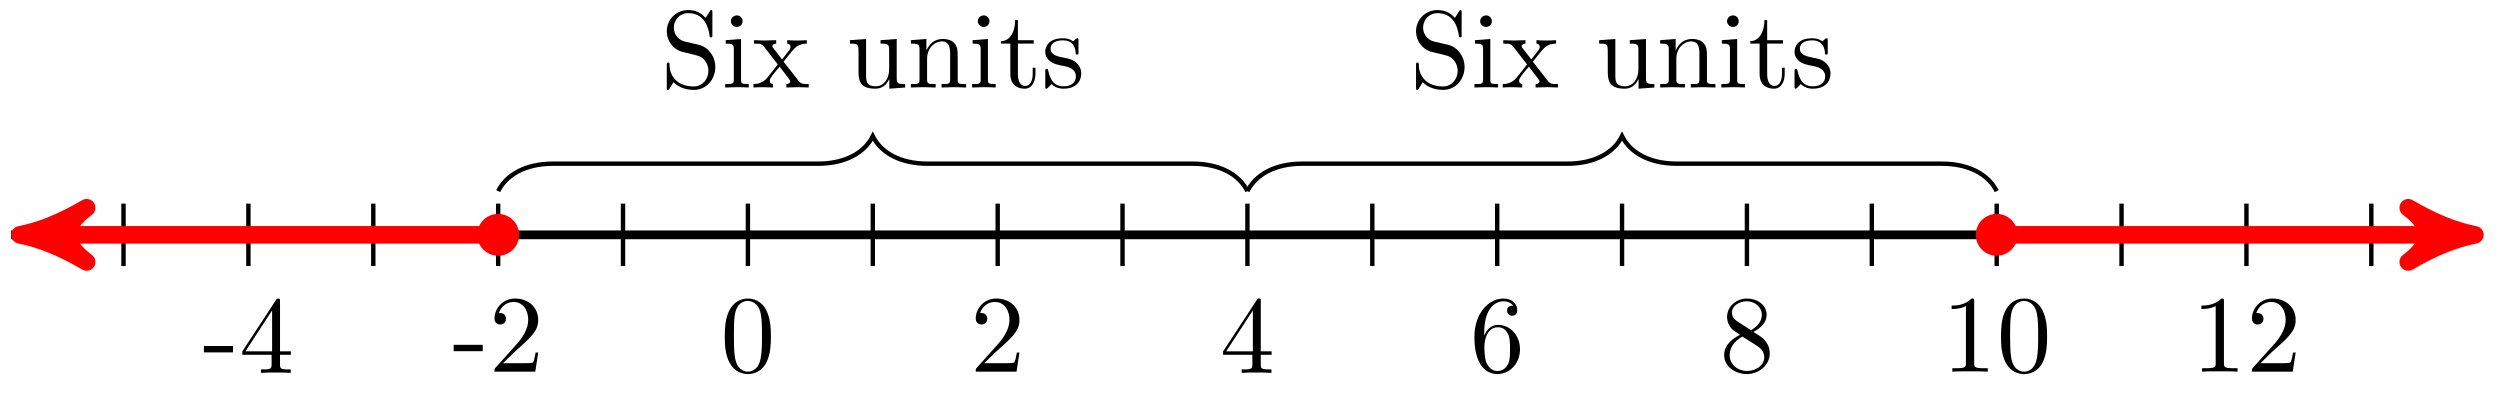
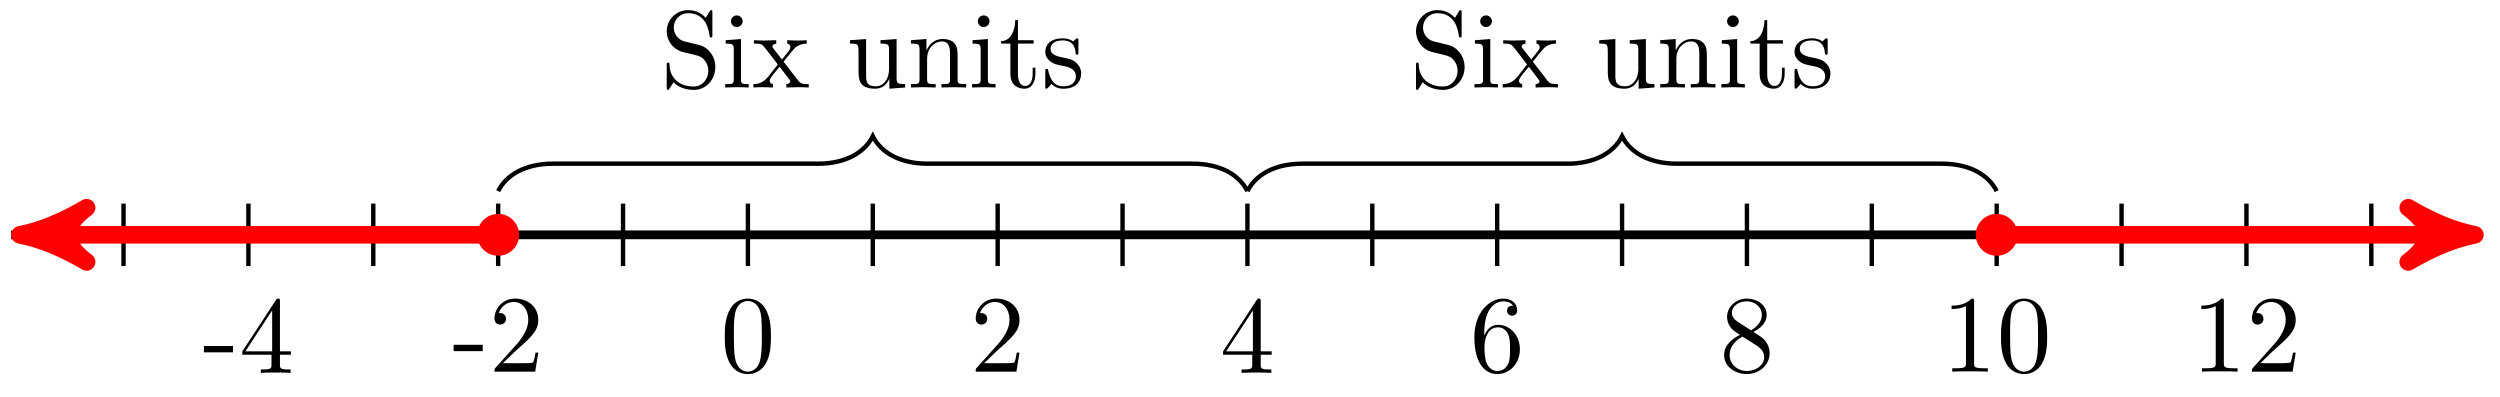
- <svg xmlns="http://www.w3.org/2000/svg" xmlns:xlink="http://www.w3.org/1999/xlink" width="227pt" height="36pt" viewBox="0 0 227 36" version="1.1">
+ <svg xmlns="http://www.w3.org/2000/svg" xmlns:xlink="http://www.w3.org/1999/xlink" version="1.1" width="227" height="36" viewBox="0 0 227 36">
  <defs>
-     <g>
-       <symbol overflow="visible" id="glyph0-0">
-         <path style="stroke:none;" d="" />
-       </symbol>
-       <symbol overflow="visible" id="glyph0-1">
-         <path style="stroke:none;" d="M 2.75 -1.859 L 2.75 -2.438 L 0.109 -2.438 L 0.109 -1.859 Z M 2.75 -1.859 " />
-       </symbol>
-       <symbol overflow="visible" id="glyph0-2">
-         <path style="stroke:none;" d="M 4.688 -1.641 L 4.688 -1.953 L 3.703 -1.953 L 3.703 -6.484 C 3.703 -6.688 3.703 -6.75 3.531 -6.75 C 3.453 -6.75 3.422 -6.75 3.344 -6.625 L 0.281 -1.953 L 0.281 -1.641 L 2.938 -1.641 L 2.938 -0.781 C 2.938 -0.422 2.906 -0.312 2.172 -0.312 L 1.969 -0.312 L 1.969 0 C 2.375 -0.031 2.891 -0.031 3.312 -0.031 C 3.734 -0.031 4.25 -0.031 4.672 0 L 4.672 -0.312 L 4.453 -0.312 C 3.719 -0.312 3.703 -0.422 3.703 -0.781 L 3.703 -1.641 Z M 2.984 -1.953 L 0.562 -1.953 L 2.984 -5.672 Z M 2.984 -1.953 " />
-       </symbol>
-       <symbol overflow="visible" id="glyph0-3">
-         <path style="stroke:none;" d="M 4.469 -1.734 L 4.234 -1.734 C 4.172 -1.438 4.109 -1 4 -0.844 C 3.938 -0.766 3.281 -0.766 3.062 -0.766 L 1.266 -0.766 L 2.328 -1.797 C 3.875 -3.172 4.469 -3.703 4.469 -4.703 C 4.469 -5.844 3.578 -6.641 2.359 -6.641 C 1.234 -6.641 0.5 -5.719 0.5 -4.828 C 0.5 -4.281 1 -4.281 1.031 -4.281 C 1.203 -4.281 1.547 -4.391 1.547 -4.812 C 1.547 -5.062 1.359 -5.328 1.016 -5.328 C 0.938 -5.328 0.922 -5.328 0.891 -5.312 C 1.109 -5.969 1.656 -6.328 2.234 -6.328 C 3.141 -6.328 3.562 -5.516 3.562 -4.703 C 3.562 -3.906 3.078 -3.125 2.516 -2.5 L 0.609 -0.375 C 0.5 -0.266 0.5 -0.234 0.5 0 L 4.203 0 Z M 4.469 -1.734 " />
-       </symbol>
-       <symbol overflow="visible" id="glyph0-4">
-         <path style="stroke:none;" d="M 4.578 -3.188 C 4.578 -3.984 4.531 -4.781 4.188 -5.516 C 3.734 -6.484 2.906 -6.641 2.5 -6.641 C 1.891 -6.641 1.172 -6.375 0.75 -5.453 C 0.438 -4.766 0.391 -3.984 0.391 -3.188 C 0.391 -2.438 0.422 -1.547 0.844 -0.781 C 1.266 0.016 2 0.219 2.484 0.219 C 3.016 0.219 3.781 0.016 4.219 -0.938 C 4.531 -1.625 4.578 -2.406 4.578 -3.188 Z M 3.766 -3.312 C 3.766 -2.562 3.766 -1.891 3.656 -1.25 C 3.5 -0.297 2.938 0 2.484 0 C 2.094 0 1.5 -0.25 1.328 -1.203 C 1.219 -1.797 1.219 -2.719 1.219 -3.312 C 1.219 -3.953 1.219 -4.609 1.297 -5.141 C 1.484 -6.328 2.234 -6.422 2.484 -6.422 C 2.812 -6.422 3.469 -6.234 3.656 -5.25 C 3.766 -4.688 3.766 -3.938 3.766 -3.312 Z M 3.766 -3.312 " />
-       </symbol>
-       <symbol overflow="visible" id="glyph0-5">
-         <path style="stroke:none;" d="M 4.562 -2.031 C 4.562 -3.297 3.672 -4.25 2.562 -4.25 C 1.891 -4.25 1.516 -3.75 1.312 -3.266 L 1.312 -3.516 C 1.312 -6.031 2.547 -6.391 3.062 -6.391 C 3.297 -6.391 3.719 -6.328 3.938 -5.984 C 3.781 -5.984 3.391 -5.984 3.391 -5.547 C 3.391 -5.234 3.625 -5.078 3.844 -5.078 C 4 -5.078 4.312 -5.172 4.312 -5.562 C 4.312 -6.156 3.875 -6.641 3.047 -6.641 C 1.766 -6.641 0.422 -5.359 0.422 -3.156 C 0.422 -0.484 1.578 0.219 2.5 0.219 C 3.609 0.219 4.562 -0.719 4.562 -2.031 Z M 3.656 -2.047 C 3.656 -1.562 3.656 -1.062 3.484 -0.703 C 3.188 -0.109 2.734 -0.062 2.5 -0.062 C 1.875 -0.062 1.578 -0.656 1.516 -0.812 C 1.328 -1.281 1.328 -2.078 1.328 -2.25 C 1.328 -3.031 1.656 -4.031 2.547 -4.031 C 2.719 -4.031 3.172 -4.031 3.484 -3.406 C 3.656 -3.047 3.656 -2.531 3.656 -2.047 Z M 3.656 -2.047 " />
-       </symbol>
-       <symbol overflow="visible" id="glyph0-6">
-         <path style="stroke:none;" d="M 4.562 -1.672 C 4.562 -2.031 4.453 -2.484 4.062 -2.906 C 3.875 -3.109 3.719 -3.203 3.078 -3.609 C 3.797 -3.984 4.281 -4.5 4.281 -5.156 C 4.281 -6.078 3.406 -6.641 2.5 -6.641 C 1.5 -6.641 0.688 -5.906 0.688 -4.969 C 0.688 -4.797 0.703 -4.344 1.125 -3.875 C 1.234 -3.766 1.609 -3.516 1.859 -3.344 C 1.281 -3.047 0.422 -2.5 0.422 -1.5 C 0.422 -0.453 1.438 0.219 2.484 0.219 C 3.609 0.219 4.562 -0.609 4.562 -1.672 Z M 3.844 -5.156 C 3.844 -4.578 3.453 -4.109 2.859 -3.766 L 1.625 -4.562 C 1.172 -4.859 1.125 -5.188 1.125 -5.359 C 1.125 -5.969 1.781 -6.391 2.484 -6.391 C 3.203 -6.391 3.844 -5.875 3.844 -5.156 Z M 4.062 -1.312 C 4.062 -0.578 3.312 -0.062 2.5 -0.062 C 1.641 -0.062 0.922 -0.672 0.922 -1.5 C 0.922 -2.078 1.234 -2.719 2.078 -3.188 L 3.312 -2.406 C 3.594 -2.219 4.062 -1.922 4.062 -1.312 Z M 4.062 -1.312 " />
-       </symbol>
-       <symbol overflow="visible" id="glyph0-7">
-         <path style="stroke:none;" d="M 4.172 0 L 4.172 -0.312 L 3.859 -0.312 C 2.953 -0.312 2.938 -0.422 2.938 -0.781 L 2.938 -6.375 C 2.938 -6.625 2.938 -6.641 2.703 -6.641 C 2.078 -6 1.203 -6 0.891 -6 L 0.891 -5.688 C 1.094 -5.688 1.672 -5.688 2.188 -5.953 L 2.188 -0.781 C 2.188 -0.422 2.156 -0.312 1.266 -0.312 L 0.953 -0.312 L 0.953 0 C 1.297 -0.031 2.156 -0.031 2.562 -0.031 C 2.953 -0.031 3.828 -0.031 4.172 0 Z M 4.172 0 " />
-       </symbol>
-       <symbol overflow="visible" id="glyph0-8">
-         <path style="stroke:none;" d="M 4.969 -1.859 C 4.969 -2.844 4.312 -3.672 3.484 -3.875 L 2.203 -4.172 C 1.578 -4.328 1.203 -4.859 1.203 -5.438 C 1.203 -6.141 1.734 -6.75 2.516 -6.75 C 4.172 -6.75 4.391 -5.109 4.453 -4.672 C 4.469 -4.609 4.469 -4.547 4.578 -4.547 C 4.703 -4.547 4.703 -4.594 4.703 -4.781 L 4.703 -6.781 C 4.703 -6.953 4.703 -7.031 4.594 -7.031 C 4.531 -7.031 4.516 -7.016 4.453 -6.891 L 4.094 -6.328 C 3.797 -6.625 3.391 -7.031 2.5 -7.031 C 1.391 -7.031 0.562 -6.156 0.562 -5.094 C 0.562 -4.266 1.094 -3.531 1.859 -3.266 C 1.969 -3.234 2.484 -3.109 3.188 -2.938 C 3.453 -2.875 3.75 -2.797 4.031 -2.438 C 4.234 -2.172 4.344 -1.844 4.344 -1.516 C 4.344 -0.812 3.844 -0.094 3 -0.094 C 2.719 -0.094 1.953 -0.141 1.422 -0.625 C 0.844 -1.172 0.812 -1.797 0.812 -2.156 C 0.797 -2.266 0.719 -2.266 0.688 -2.266 C 0.562 -2.266 0.562 -2.188 0.562 -2.016 L 0.562 -0.016 C 0.562 0.156 0.562 0.219 0.672 0.219 C 0.734 0.219 0.75 0.203 0.812 0.094 C 0.812 0.094 0.844 0.047 1.172 -0.484 C 1.484 -0.141 2.125 0.219 3.016 0.219 C 4.172 0.219 4.969 -0.75 4.969 -1.859 Z M 4.969 -1.859 " />
-       </symbol>
-       <symbol overflow="visible" id="glyph0-9">
-         <path style="stroke:none;" d="M 2.469 0 L 2.469 -0.312 C 1.797 -0.312 1.766 -0.359 1.766 -0.75 L 1.766 -4.406 L 0.375 -4.297 L 0.375 -3.984 C 1.016 -3.984 1.109 -3.922 1.109 -3.438 L 1.109 -0.75 C 1.109 -0.312 1 -0.312 0.328 -0.312 L 0.328 0 L 1.422 -0.031 C 1.781 -0.031 2.125 -0.016 2.469 0 Z M 1.906 -6.016 C 1.906 -6.297 1.688 -6.547 1.391 -6.547 C 1.047 -6.547 0.844 -6.266 0.844 -6.016 C 0.844 -5.75 1.078 -5.5 1.375 -5.5 C 1.719 -5.5 1.906 -5.766 1.906 -6.016 Z M 1.906 -6.016 " />
-       </symbol>
-       <symbol overflow="visible" id="glyph0-10">
-         <path style="stroke:none;" d="M 5.141 0 L 5.141 -0.312 C 4.609 -0.312 4.422 -0.328 4.203 -0.625 L 2.859 -2.344 C 3.156 -2.719 3.531 -3.203 3.781 -3.469 C 4.094 -3.828 4.5 -3.984 4.969 -3.984 L 4.969 -4.297 C 4.703 -4.281 4.406 -4.266 4.141 -4.266 C 3.844 -4.266 3.312 -4.281 3.188 -4.297 L 3.188 -3.984 C 3.406 -3.969 3.484 -3.844 3.484 -3.672 C 3.484 -3.516 3.375 -3.391 3.328 -3.328 L 2.719 -2.547 L 1.938 -3.562 C 1.844 -3.656 1.844 -3.672 1.844 -3.734 C 1.844 -3.891 2 -3.984 2.188 -3.984 L 2.188 -4.297 L 1.109 -4.266 C 0.906 -4.266 0.438 -4.281 0.172 -4.297 L 0.172 -3.984 C 0.875 -3.984 0.875 -3.984 1.344 -3.375 L 2.328 -2.094 C 1.859 -1.5 1.859 -1.469 1.391 -0.906 C 0.922 -0.328 0.328 -0.312 0.125 -0.312 L 0.125 0 C 0.375 -0.016 0.688 -0.031 0.953 -0.031 L 1.891 0 L 1.891 -0.312 C 1.672 -0.344 1.609 -0.469 1.609 -0.625 C 1.609 -0.844 1.891 -1.172 2.5 -1.891 L 3.266 -0.891 C 3.344 -0.781 3.469 -0.625 3.469 -0.562 C 3.469 -0.469 3.375 -0.312 3.109 -0.312 L 3.109 0 L 4.188 -0.031 C 4.453 -0.031 4.844 -0.016 5.141 0 Z M 5.141 0 " />
-       </symbol>
-       <symbol overflow="visible" id="glyph0-11">
-         <path style="stroke:none;" d="M 5.328 0 L 5.328 -0.312 C 4.641 -0.312 4.562 -0.375 4.562 -0.875 L 4.562 -4.406 L 3.094 -4.297 L 3.094 -3.984 C 3.781 -3.984 3.875 -3.922 3.875 -3.422 L 3.875 -1.656 C 3.875 -0.781 3.391 -0.109 2.656 -0.109 C 1.828 -0.109 1.781 -0.578 1.781 -1.094 L 1.781 -4.406 L 0.312 -4.297 L 0.312 -3.984 C 1.094 -3.984 1.094 -3.953 1.094 -3.078 L 1.094 -1.578 C 1.094 -0.797 1.094 0.109 2.609 0.109 C 3.172 0.109 3.609 -0.172 3.891 -0.781 L 3.891 0.109 Z M 5.328 0 " />
-       </symbol>
-       <symbol overflow="visible" id="glyph0-12">
-         <path style="stroke:none;" d="M 5.328 0 L 5.328 -0.312 C 4.812 -0.312 4.562 -0.312 4.562 -0.609 L 4.562 -2.516 C 4.562 -3.375 4.562 -3.672 4.25 -4.031 C 4.109 -4.203 3.781 -4.406 3.203 -4.406 C 2.469 -4.406 2 -3.984 1.719 -3.359 L 1.719 -4.406 L 0.312 -4.297 L 0.312 -3.984 C 1.016 -3.984 1.094 -3.922 1.094 -3.422 L 1.094 -0.75 C 1.094 -0.312 0.984 -0.312 0.312 -0.312 L 0.312 0 L 1.453 -0.031 L 2.562 0 L 2.562 -0.312 C 1.891 -0.312 1.781 -0.312 1.781 -0.75 L 1.781 -2.594 C 1.781 -3.625 2.5 -4.188 3.125 -4.188 C 3.766 -4.188 3.875 -3.656 3.875 -3.078 L 3.875 -0.75 C 3.875 -0.312 3.766 -0.312 3.094 -0.312 L 3.094 0 L 4.219 -0.031 Z M 5.328 0 " />
-       </symbol>
-       <symbol overflow="visible" id="glyph0-13">
-         <path style="stroke:none;" d="M 3.312 -1.234 L 3.312 -1.797 L 3.062 -1.797 L 3.062 -1.25 C 3.062 -0.516 2.766 -0.141 2.391 -0.141 C 1.719 -0.141 1.719 -1.047 1.719 -1.219 L 1.719 -3.984 L 3.156 -3.984 L 3.156 -4.297 L 1.719 -4.297 L 1.719 -6.125 L 1.469 -6.125 C 1.469 -5.312 1.172 -4.25 0.188 -4.203 L 0.188 -3.984 L 1.031 -3.984 L 1.031 -1.234 C 1.031 -0.016 1.969 0.109 2.328 0.109 C 3.031 0.109 3.312 -0.594 3.312 -1.234 Z M 3.312 -1.234 " />
-       </symbol>
-       <symbol overflow="visible" id="glyph0-14">
-         <path style="stroke:none;" d="M 3.594 -1.281 C 3.594 -1.797 3.297 -2.109 3.172 -2.219 C 2.844 -2.547 2.453 -2.625 2.031 -2.703 C 1.469 -2.812 0.812 -2.938 0.812 -3.516 C 0.812 -3.875 1.062 -4.281 1.922 -4.281 C 3.016 -4.281 3.078 -3.375 3.094 -3.078 C 3.094 -2.984 3.203 -2.984 3.203 -2.984 C 3.344 -2.984 3.344 -3.031 3.344 -3.219 L 3.344 -4.234 C 3.344 -4.391 3.344 -4.469 3.234 -4.469 C 3.188 -4.469 3.156 -4.469 3.031 -4.344 C 3 -4.312 2.906 -4.219 2.859 -4.188 C 2.484 -4.469 2.078 -4.469 1.922 -4.469 C 0.703 -4.469 0.328 -3.797 0.328 -3.234 C 0.328 -2.891 0.484 -2.609 0.75 -2.391 C 1.078 -2.141 1.359 -2.078 2.078 -1.938 C 2.297 -1.891 3.109 -1.734 3.109 -1.016 C 3.109 -0.516 2.766 -0.109 1.984 -0.109 C 1.141 -0.109 0.781 -0.672 0.594 -1.531 C 0.562 -1.656 0.562 -1.688 0.453 -1.688 C 0.328 -1.688 0.328 -1.625 0.328 -1.453 L 0.328 -0.125 C 0.328 0.047 0.328 0.109 0.438 0.109 C 0.484 0.109 0.5 0.094 0.688 -0.094 C 0.703 -0.109 0.703 -0.125 0.891 -0.312 C 1.328 0.094 1.781 0.109 1.984 0.109 C 3.125 0.109 3.594 -0.562 3.594 -1.281 Z M 3.594 -1.281 " />
-       </symbol>
-     </g>
+     <path id="font_1_64" d="M.276 .187V.245H.011V.187H.276Z" />
+     <path id="font_1_57" d="M.471 .165V.196H.371V.651C.371 .671 .371 .677 .355 .677 .346 .677 .343 .677 .335 .665L.028 .196V.165H.294V.078C.294 .042 .292 .031 .218 .031H.197V0C.238 .003 .29 .003 .332 .003 .374 .003 .427 .003 .468 0V.031H.447C.373 .031 .371 .042 .371 .078V.165H.471M.3 .196H.056L.3 .569V.196Z" />
+     <path id="font_1_107" d="M.449 .174H.424C.419 .144 .412 .1 .402 .085 .395 .077 .329 .077 .307 .077H.127L.233 .18C.389 .318 .449 .372 .449 .472 .449 .586 .359 .666 .237 .666 .124 .666 .05 .574 .05 .485 .05 .429 .1 .429 .103 .429 .12 .429 .155 .441 .155 .482 .155 .508 .137 .534 .102 .534 .094 .534 .092 .534 .089 .533 .112 .598 .166 .635 .224 .635 .315 .635 .358 .554 .358 .472 .358 .392 .308 .313 .253 .251L.061 .037C.05 .026 .05 .024 .05 0H.421L.449 .174Z" />
+     <path id="font_1_121" d="M.46 .32C.46 .4 .455 .48 .42 .554 .374 .65 .292 .666 .25 .666 .19 .666 .117 .64 .076 .547 .044 .478 .039 .4 .039 .32 .039 .245 .043 .155 .084 .079 .127-.002 .2-.022 .249-.022 .303-.022 .379-.001 .423 .094 .455 .163 .46 .241 .46 .32M.377 .332C.377 .257 .377 .189 .366 .125 .351 .03 .294-0 .249-0 .21-0 .151 .025 .133 .121 .122 .181 .122 .273 .122 .332 .122 .396 .122 .462 .13 .516 .149 .635 .224 .644 .249 .644 .282 .644 .348 .626 .367 .527 .377 .471 .377 .395 .377 .332Z" />
+     <path id="font_1_101" d="M.457 .204C.457 .331 .368 .427 .257 .427 .189 .427 .152 .376 .132 .328V.352C.132 .605 .256 .641 .307 .641 .331 .641 .373 .635 .395 .601 .38 .601 .34 .601 .34 .556 .34 .525 .364 .51 .386 .51 .402 .51 .432 .519 .432 .558 .432 .618 .388 .666 .305 .666 .177 .666 .042 .537 .042 .316 .042 .049 .158-.022 .251-.022 .362-.022 .457 .072 .457 .204M.367 .205C.367 .157 .367 .107 .35 .071 .32 .011 .274 .006 .251 .006 .188 .006 .158 .066 .152 .081 .134 .128 .134 .208 .134 .226 .134 .304 .166 .404 .256 .404 .272 .404 .318 .404 .349 .342 .367 .305 .367 .254 .367 .205Z" />
+     <path id="font_1_51" d="M.457 .168C.457 .204 .446 .249 .408 .291 .389 .312 .373 .322 .309 .362 .381 .399 .43 .451 .43 .517 .43 .609 .341 .666 .25 .666 .15 .666 .069 .592 .069 .499 .069 .481 .071 .436 .113 .389 .124 .377 .161 .352 .186 .335 .128 .306 .042 .25 .042 .151 .042 .045 .144-.022 .249-.022 .362-.022 .457 .061 .457 .168M.386 .517C.386 .46 .347 .412 .287 .377L.163 .457C.117 .487 .113 .521 .113 .538 .113 .599 .178 .641 .249 .641 .322 .641 .386 .589 .386 .517M.407 .132C.407 .058 .332 .006 .25 .006 .164 .006 .092 .068 .092 .151 .092 .209 .124 .273 .209 .32L.332 .242C.36 .223 .407 .193 .407 .132Z" />
+     <path id="font_1_82" d="M.419 0V.031H.387C.297 .031 .294 .042 .294 .079V.64C.294 .664 .294 .666 .271 .666 .209 .602 .121 .602 .089 .602V.571C.109 .571 .168 .571 .22 .597V.079C.22 .043 .217 .031 .127 .031H.095V0C.13 .003 .217 .003 .257 .003 .297 .003 .384 .003 .419 0Z" />
+     <path id="font_1_97" d="M.499 .186C.499 .286 .433 .368 .349 .388L.221 .419C.159 .434 .12 .488 .12 .546 .12 .616 .174 .677 .252 .677 .419 .677 .441 .513 .447 .468 .448 .462 .448 .456 .459 .456 .472 .456 .472 .461 .472 .48V.681C.472 .698 .472 .705 .461 .705 .454 .705 .453 .704 .446 .692L.411 .635C.381 .664 .34 .705 .251 .705 .14 .705 .056 .617 .056 .511 .056 .428 .109 .355 .187 .328 .198 .324 .249 .312 .319 .295 .346 .288 .376 .281 .404 .244 .425 .218 .435 .185 .435 .152 .435 .081 .385 .009 .301 .009 .272 .009 .196 .014 .143 .063 .085 .117 .082 .181 .081 .217 .08 .227 .072 .227 .069 .227 .056 .227 .056 .22 .056 .202V.002C.056-.015 .056-.022 .067-.022 .074-.022 .075-.02 .082-.009 .082-.009 .085-.005 .118 .048 .149 .014 .213-.022 .302-.022 .419-.022 .499 .076 .499 .186Z" />
+     <path id="font_1_66" d="M.247 0V.031C.181 .031 .177 .036 .177 .075V.442L.037 .431V.4C.102 .4 .111 .394 .111 .345V.076C.111 .031 .1 .031 .033 .031V0L.143 .003C.178 .003 .213 .001 .247 0M.192 .604C.192 .631 .169 .657 .139 .657 .105 .657 .085 .629 .085 .604 .085 .577 .108 .551 .138 .551 .172 .551 .192 .579 .192 .604Z" />
+     <path id="font_1_116" d="M.516 0V.031C.462 .031 .444 .033 .421 .062L.287 .235C.317 .273 .355 .322 .379 .348 .41 .384 .451 .399 .498 .4V.431C.472 .429 .442 .428 .416 .428 .386 .428 .333 .43 .32 .431V.4C.341 .397 .349 .384 .349 .368 .349 .352 .339 .339 .334 .333L.272 .255 .194 .356C.185 .366 .185 .368 .185 .374 .185 .389 .2 .398 .22 .399V.431L.112 .428C.091 .428 .044 .429 .017 .431V.4C.087 .4 .088 .399 .135 .339L.234 .21C.187 .15 .187 .148 .14 .091 .092 .033 .033 .031 .012 .031V0C.038 .002 .069 .003 .095 .003L.19 0V.031C.168 .034 .161 .047 .161 .062 .161 .084 .19 .117 .251 .189L.327 .089C.335 .078 .348 .062 .348 .056 .348 .047 .339 .032 .312 .031V0L.42 .003C.447 .003 .486 .002 .516 0Z" />
+     <path id="font_1_109" d="M.535 0V.031C.465 .031 .457 .038 .457 .087V.442L.31 .431V.4C.38 .4 .388 .393 .388 .344V.166C.388 .079 .34 .011 .267 .011 .183 .011 .179 .058 .179 .11V.442L.032 .431V.4C.11 .4 .11 .397 .11 .308V.158C.11 .08 .11-.011 .262-.011 .318-.011 .362 .017 .391 .079V-.011L.535 0Z" />
+     <path id="font_1_77" d="M.535 0V.031C.483 .031 .458 .031 .457 .061V.252C.457 .338 .457 .369 .426 .405 .412 .422 .379 .442 .321 .442 .248 .442 .201 .399 .173 .337V.442L.032 .431V.4C.102 .4 .11 .393 .11 .344V.076C.11 .031 .099 .031 .032 .031V0L.145 .003 .257 0V.031C.19 .031 .179 .031 .179 .076V.26C.179 .364 .25 .42 .314 .42 .377 .42 .388 .366 .388 .309V.076C.388 .031 .377 .031 .31 .031V0L.423 .003 .535 0Z" />
+     <path id="font_1_105" d="M.332 .124V.181H.307V.126C.307 .052 .277 .014 .24 .014 .173 .014 .173 .105 .173 .122V.4H.316V.431H.173V.614H.148C.147 .532 .117 .426 .019 .422V.4H.104V.124C.104 .001 .197-.011 .233-.011 .304-.011 .332 .06 .332 .124V.124Z" />
+     <path id="font_1_98" d="M.36 .128C.36 .181 .33 .211 .318 .223 .285 .255 .246 .263 .204 .271 .148 .282 .081 .295 .081 .353 .081 .388 .107 .429 .193 .429 .303 .429 .308 .339 .31 .308 .311 .299 .322 .299 .322 .299 .335 .299 .335 .304 .335 .323V.424C.335 .441 .335 .448 .324 .448 .319 .448 .317 .448 .304 .436 .301 .432 .291 .423 .287 .42 .249 .448 .208 .448 .193 .448 .071 .448 .033 .381 .033 .325 .033 .29 .049 .262 .076 .24 .108 .214 .136 .208 .208 .194 .23 .19 .312 .174 .312 .102 .312 .051 .277 .011 .199 .011 .115 .011 .079 .068 .06 .153 .057 .166 .056 .17 .046 .17 .033 .17 .033 .163 .033 .145V.013C.033-.004 .033-.011 .044-.011 .049-.011 .05-.01 .069 .009 .071 .011 .071 .013 .089 .032 .133-.01 .178-.011 .199-.011 .314-.011 .36 .056 .36 .128V.128Z" />
  </defs>
-   <g id="surface1">
-     <path style="fill:none;stroke-width:0.797;stroke-linecap:butt;stroke-linejoin:miter;stroke:rgb(0%,0%,0%);stroke-opacity:1;stroke-miterlimit:10;" d="M -66.897 -0.001 L 147.401 -0.001 " transform="matrix(1.00003,0,0,-1.00009,67.91062,21.32284)" />
-     <path style="fill:none;stroke-width:0.399;stroke-linecap:butt;stroke-linejoin:miter;stroke:rgb(0%,0%,0%);stroke-opacity:1;stroke-miterlimit:10;" d="M -56.694 2.834 L -56.694 -2.833 " transform="matrix(1.00003,0,0,-1.00009,67.91062,21.32284)" />
-     <path style="fill:none;stroke-width:0.399;stroke-linecap:butt;stroke-linejoin:miter;stroke:rgb(0%,0%,0%);stroke-opacity:1;stroke-miterlimit:10;" d="M -45.355 2.834 L -45.355 -2.833 " transform="matrix(1.00003,0,0,-1.00009,67.91062,21.32284)" />
-     <path style="fill:none;stroke-width:0.399;stroke-linecap:butt;stroke-linejoin:miter;stroke:rgb(0%,0%,0%);stroke-opacity:1;stroke-miterlimit:10;" d="M -34.015 2.834 L -34.015 -2.833 " transform="matrix(1.00003,0,0,-1.00009,67.91062,21.32284)" />
-     <path style="fill:none;stroke-width:0.399;stroke-linecap:butt;stroke-linejoin:miter;stroke:rgb(0%,0%,0%);stroke-opacity:1;stroke-miterlimit:10;" d="M -22.676 2.834 L -22.676 -2.833 " transform="matrix(1.00003,0,0,-1.00009,67.91062,21.32284)" />
-     <path style="fill:none;stroke-width:0.399;stroke-linecap:butt;stroke-linejoin:miter;stroke:rgb(0%,0%,0%);stroke-opacity:1;stroke-miterlimit:10;" d="M -11.34 2.834 L -11.34 -2.833 " transform="matrix(1.00003,0,0,-1.00009,67.91062,21.32284)" />
-     <path style="fill:none;stroke-width:0.399;stroke-linecap:butt;stroke-linejoin:miter;stroke:rgb(0%,0%,0%);stroke-opacity:1;stroke-miterlimit:10;" d="M -0 2.834 L -0 -2.833 " transform="matrix(1.00003,0,0,-1.00009,67.91062,21.32284)" />
-     <path style="fill:none;stroke-width:0.399;stroke-linecap:butt;stroke-linejoin:miter;stroke:rgb(0%,0%,0%);stroke-opacity:1;stroke-miterlimit:10;" d="M 11.339 2.834 L 11.339 -2.833 " transform="matrix(1.00003,0,0,-1.00009,67.91062,21.32284)" />
-     <path style="fill:none;stroke-width:0.399;stroke-linecap:butt;stroke-linejoin:miter;stroke:rgb(0%,0%,0%);stroke-opacity:1;stroke-miterlimit:10;" d="M 22.679 2.834 L 22.679 -2.833 " transform="matrix(1.00003,0,0,-1.00009,67.91062,21.32284)" />
-     <path style="fill:none;stroke-width:0.399;stroke-linecap:butt;stroke-linejoin:miter;stroke:rgb(0%,0%,0%);stroke-opacity:1;stroke-miterlimit:10;" d="M 34.014 2.834 L 34.014 -2.833 " transform="matrix(1.00003,0,0,-1.00009,67.91062,21.32284)" />
-     <path style="fill:none;stroke-width:0.399;stroke-linecap:butt;stroke-linejoin:miter;stroke:rgb(0%,0%,0%);stroke-opacity:1;stroke-miterlimit:10;" d="M 45.354 2.834 L 45.354 -2.833 " transform="matrix(1.00003,0,0,-1.00009,67.91062,21.32284)" />
-     <path style="fill:none;stroke-width:0.399;stroke-linecap:butt;stroke-linejoin:miter;stroke:rgb(0%,0%,0%);stroke-opacity:1;stroke-miterlimit:10;" d="M 56.693 2.834 L 56.693 -2.833 " transform="matrix(1.00003,0,0,-1.00009,67.91062,21.32284)" />
-     <path style="fill:none;stroke-width:0.399;stroke-linecap:butt;stroke-linejoin:miter;stroke:rgb(0%,0%,0%);stroke-opacity:1;stroke-miterlimit:10;" d="M 68.033 2.834 L 68.033 -2.833 " transform="matrix(1.00003,0,0,-1.00009,67.91062,21.32284)" />
-     <path style="fill:none;stroke-width:0.399;stroke-linecap:butt;stroke-linejoin:miter;stroke:rgb(0%,0%,0%);stroke-opacity:1;stroke-miterlimit:10;" d="M 79.368 2.834 L 79.368 -2.833 " transform="matrix(1.00003,0,0,-1.00009,67.91062,21.32284)" />
-     <path style="fill:none;stroke-width:0.399;stroke-linecap:butt;stroke-linejoin:miter;stroke:rgb(0%,0%,0%);stroke-opacity:1;stroke-miterlimit:10;" d="M 90.708 2.834 L 90.708 -2.833 " transform="matrix(1.00003,0,0,-1.00009,67.91062,21.32284)" />
-     <path style="fill:none;stroke-width:0.399;stroke-linecap:butt;stroke-linejoin:miter;stroke:rgb(0%,0%,0%);stroke-opacity:1;stroke-miterlimit:10;" d="M 102.047 2.834 L 102.047 -2.833 " transform="matrix(1.00003,0,0,-1.00009,67.91062,21.32284)" />
-     <path style="fill:none;stroke-width:0.399;stroke-linecap:butt;stroke-linejoin:miter;stroke:rgb(0%,0%,0%);stroke-opacity:1;stroke-miterlimit:10;" d="M 113.387 2.834 L 113.387 -2.833 " transform="matrix(1.00003,0,0,-1.00009,67.91062,21.32284)" />
-     <path style="fill:none;stroke-width:0.399;stroke-linecap:butt;stroke-linejoin:miter;stroke:rgb(0%,0%,0%);stroke-opacity:1;stroke-miterlimit:10;" d="M 124.722 2.834 L 124.722 -2.833 " transform="matrix(1.00003,0,0,-1.00009,67.91062,21.32284)" />
-     <path style="fill:none;stroke-width:0.399;stroke-linecap:butt;stroke-linejoin:miter;stroke:rgb(0%,0%,0%);stroke-opacity:1;stroke-miterlimit:10;" d="M 136.062 2.834 L 136.062 -2.833 " transform="matrix(1.00003,0,0,-1.00009,67.91062,21.32284)" />
-     <path style="fill:none;stroke-width:0.399;stroke-linecap:butt;stroke-linejoin:miter;stroke:rgb(0%,0%,0%);stroke-opacity:1;stroke-miterlimit:10;" d="M 147.401 2.834 L 147.401 -2.833 " transform="matrix(1.00003,0,0,-1.00009,67.91062,21.32284)" />
-     <g style="fill:rgb(0%,0%,0%);fill-opacity:1;">
-       <use xlink:href="#glyph0-1" x="18.405" y="33.856" />
-       <use xlink:href="#glyph0-2" x="21.723" y="33.856" />
-     </g>
-     <g style="fill:rgb(0%,0%,0%);fill-opacity:1;">
-       <use xlink:href="#glyph0-1" x="41.083" y="33.747" />
-       <use xlink:href="#glyph0-3" x="44.4" y="33.747" />
-     </g>
-     <g style="fill:rgb(0%,0%,0%);fill-opacity:1;">
-       <use xlink:href="#glyph0-4" x="65.42" y="33.747" />
-     </g>
-     <g style="fill:rgb(0%,0%,0%);fill-opacity:1;">
-       <use xlink:href="#glyph0-3" x="88.097" y="33.747" />
-     </g>
-     <g style="fill:rgb(0%,0%,0%);fill-opacity:1;">
-       <use xlink:href="#glyph0-2" x="110.776" y="33.856" />
-     </g>
-     <g style="fill:rgb(0%,0%,0%);fill-opacity:1;">
-       <use xlink:href="#glyph0-5" x="133.454" y="33.747" />
-     </g>
-     <g style="fill:rgb(0%,0%,0%);fill-opacity:1;">
-       <use xlink:href="#glyph0-6" x="156.131" y="33.747" />
-     </g>
-     <g style="fill:rgb(0%,0%,0%);fill-opacity:1;">
-       <use xlink:href="#glyph0-7" x="176.318" y="33.747" />
-       <use xlink:href="#glyph0-4" x="181.299" y="33.747" />
-     </g>
-     <g style="fill:rgb(0%,0%,0%);fill-opacity:1;">
-       <use xlink:href="#glyph0-7" x="198.996" y="33.747" />
-       <use xlink:href="#glyph0-3" x="203.977" y="33.747" />
-     </g>
-     <path style="fill:none;stroke-width:0.399;stroke-linecap:butt;stroke-linejoin:miter;stroke:rgb(0%,0%,0%);stroke-opacity:1;stroke-miterlimit:10;" d="M -22.676 3.967 C -21.929 5.463 -20.187 6.459 -17.695 6.459 L 6.359 6.459 C 8.847 6.459 10.593 7.455 11.339 8.951 C 12.085 7.455 13.831 6.459 16.319 6.459 L 40.373 6.459 C 42.865 6.459 44.608 5.463 45.354 3.967 " transform="matrix(1.00003,0,0,-1.00009,67.91062,21.32284)" />
-     <g style="fill:rgb(0%,0%,0%);fill-opacity:1;">
-       <use xlink:href="#glyph0-8" x="59.981" y="7.945" />
-       <use xlink:href="#glyph0-9" x="65.521" y="7.945" />
-       <use xlink:href="#glyph0-10" x="68.29" y="7.945" />
-     </g>
-     <g style="fill:rgb(0%,0%,0%);fill-opacity:1;">
-       <use xlink:href="#glyph0-11" x="76.859" y="7.945" />
-       <use xlink:href="#glyph0-12" x="82.398" y="7.945" />
-       <use xlink:href="#glyph0-9" x="87.937" y="7.945" />
-       <use xlink:href="#glyph0-13" x="90.707" y="7.945" />
-       <use xlink:href="#glyph0-14" x="94.583" y="7.945" />
-     </g>
-     <path style="fill:none;stroke-width:0.399;stroke-linecap:butt;stroke-linejoin:miter;stroke:rgb(0%,0%,0%);stroke-opacity:1;stroke-miterlimit:10;" d="M 45.354 3.967 C 46.1 5.463 47.846 6.459 50.334 6.459 L 74.388 6.459 C 76.88 6.459 78.622 7.455 79.368 8.951 C 80.118 7.455 81.86 6.459 84.352 6.459 L 108.403 6.459 C 110.895 6.459 112.637 5.463 113.387 3.967 " transform="matrix(1.00003,0,0,-1.00009,67.91062,21.32284)" />
-     <g style="fill:rgb(0%,0%,0%);fill-opacity:1;">
-       <use xlink:href="#glyph0-8" x="128.014" y="7.945" />
-       <use xlink:href="#glyph0-9" x="133.554" y="7.945" />
-       <use xlink:href="#glyph0-10" x="136.323" y="7.945" />
-     </g>
-     <g style="fill:rgb(0%,0%,0%);fill-opacity:1;">
-       <use xlink:href="#glyph0-11" x="144.892" y="7.945" />
-       <use xlink:href="#glyph0-12" x="150.431" y="7.945" />
-       <use xlink:href="#glyph0-9" x="155.97" y="7.945" />
-       <use xlink:href="#glyph0-13" x="158.74" y="7.945" />
-       <use xlink:href="#glyph0-14" x="162.616" y="7.945" />
-     </g>
-     <path style="fill:none;stroke-width:1.594;stroke-linecap:butt;stroke-linejoin:miter;stroke:rgb(100%,0%,0%);stroke-opacity:1;stroke-miterlimit:10;" d="M -22.676 -0.001 L -64.584 -0.001 " transform="matrix(1.00003,0,0,-1.00009,67.91062,21.32284)" />
-     <path style="fill-rule:nonzero;fill:rgb(100%,0%,0%);fill-opacity:1;stroke-width:1.594;stroke-linecap:butt;stroke-linejoin:round;stroke:rgb(100%,0%,0%);stroke-opacity:1;stroke-miterlimit:10;" d="M 1.514 0.001 C -0.38 0.38 -2.271 1.134 -4.544 2.462 C -2.271 0.755 -2.271 -0.756 -4.544 -2.459 C -2.271 -1.135 -0.38 -0.377 1.514 0.001 Z M 1.514 0.001 " transform="matrix(-1.00003,0,0,1.00009,3.32267,21.32284)" />
-     <path style="fill:none;stroke-width:1.594;stroke-linecap:butt;stroke-linejoin:miter;stroke:rgb(100%,0%,0%);stroke-opacity:1;stroke-miterlimit:10;" d="M 113.387 -0.001 L 155.296 -0.001 " transform="matrix(1.00003,0,0,-1.00009,67.91062,21.32284)" />
-     <path style="fill-rule:nonzero;fill:rgb(100%,0%,0%);fill-opacity:1;stroke-width:1.594;stroke-linecap:butt;stroke-linejoin:round;stroke:rgb(100%,0%,0%);stroke-opacity:1;stroke-miterlimit:10;" d="M 1.513 -0.001 C -0.378 0.377 -2.272 1.135 -4.542 2.459 C -2.272 0.756 -2.272 -0.755 -4.542 -2.462 C -2.272 -1.134 -0.378 -0.38 1.513 -0.001 Z M 1.513 -0.001 " transform="matrix(1.00003,0,0,-1.00009,223.2097,21.32284)" />
-     <path style="fill-rule:nonzero;fill:rgb(100%,0%,0%);fill-opacity:1;stroke-width:0.399;stroke-linecap:butt;stroke-linejoin:miter;stroke:rgb(100%,0%,0%);stroke-opacity:1;stroke-miterlimit:10;" d="M -20.976 -0.001 C -20.976 0.94 -21.738 1.702 -22.676 1.702 C -23.617 1.702 -24.379 0.94 -24.379 -0.001 C -24.379 -0.939 -23.617 -1.7 -22.676 -1.7 C -21.738 -1.7 -20.976 -0.939 -20.976 -0.001 Z M -20.976 -0.001 " transform="matrix(1.00003,0,0,-1.00009,67.91062,21.32284)" />
-     <path style="fill-rule:nonzero;fill:rgb(100%,0%,0%);fill-opacity:1;stroke-width:0.399;stroke-linecap:butt;stroke-linejoin:miter;stroke:rgb(100%,0%,0%);stroke-opacity:1;stroke-miterlimit:10;" d="M 115.086 -0.001 C 115.086 0.94 114.324 1.702 113.387 1.702 C 112.445 1.702 111.684 0.94 111.684 -0.001 C 111.684 -0.939 112.445 -1.7 113.387 -1.7 C 114.324 -1.7 115.086 -0.939 115.086 -0.001 Z M 115.086 -0.001 " transform="matrix(1.00003,0,0,-1.00009,67.91062,21.32284)" />
-   </g>
+   <path transform="matrix(1.00003,0,0,-1.00009,67.91063,21.32284)" stroke-width=".797" stroke-linecap="butt" stroke-miterlimit="10" stroke-linejoin="miter" fill="none" stroke="#000000" d="M-66.897 0H147.401" />
+   <path transform="matrix(1.00003,0,0,-1.00009,67.91063,21.32284)" stroke-width=".399" stroke-linecap="butt" stroke-miterlimit="10" stroke-linejoin="miter" fill="none" stroke="#000000" d="M-56.693 2.835V-2.835" />
+   <path transform="matrix(1.00003,0,0,-1.00009,67.91063,21.32284)" stroke-width=".399" stroke-linecap="butt" stroke-miterlimit="10" stroke-linejoin="miter" fill="none" stroke="#000000" d="M-45.354 2.835V-2.835" />
+   <path transform="matrix(1.00003,0,0,-1.00009,67.91063,21.32284)" stroke-width=".399" stroke-linecap="butt" stroke-miterlimit="10" stroke-linejoin="miter" fill="none" stroke="#000000" d="M-34.016 2.835V-2.835" />
+   <path transform="matrix(1.00003,0,0,-1.00009,67.91063,21.32284)" stroke-width=".399" stroke-linecap="butt" stroke-miterlimit="10" stroke-linejoin="miter" fill="none" stroke="#000000" d="M-22.677 2.835V-2.835" />
+   <path transform="matrix(1.00003,0,0,-1.00009,67.91063,21.32284)" stroke-width=".399" stroke-linecap="butt" stroke-miterlimit="10" stroke-linejoin="miter" fill="none" stroke="#000000" d="M-11.339 2.835V-2.835" />
+   <path transform="matrix(1.00003,0,0,-1.00009,67.91063,21.32284)" stroke-width=".399" stroke-linecap="butt" stroke-miterlimit="10" stroke-linejoin="miter" fill="none" stroke="#000000" d="M0 2.835V-2.835" />
+   <path transform="matrix(1.00003,0,0,-1.00009,67.91063,21.32284)" stroke-width=".399" stroke-linecap="butt" stroke-miterlimit="10" stroke-linejoin="miter" fill="none" stroke="#000000" d="M11.339 2.835V-2.835" />
+   <path transform="matrix(1.00003,0,0,-1.00009,67.91063,21.32284)" stroke-width=".399" stroke-linecap="butt" stroke-miterlimit="10" stroke-linejoin="miter" fill="none" stroke="#000000" d="M22.677 2.835V-2.835" />
+   <path transform="matrix(1.00003,0,0,-1.00009,67.91063,21.32284)" stroke-width=".399" stroke-linecap="butt" stroke-miterlimit="10" stroke-linejoin="miter" fill="none" stroke="#000000" d="M34.016 2.835V-2.835" />
+   <path transform="matrix(1.00003,0,0,-1.00009,67.91063,21.32284)" stroke-width=".399" stroke-linecap="butt" stroke-miterlimit="10" stroke-linejoin="miter" fill="none" stroke="#000000" d="M45.354 2.835V-2.835" />
+   <path transform="matrix(1.00003,0,0,-1.00009,67.91063,21.32284)" stroke-width=".399" stroke-linecap="butt" stroke-miterlimit="10" stroke-linejoin="miter" fill="none" stroke="#000000" d="M56.693 2.835V-2.835" />
+   <path transform="matrix(1.00003,0,0,-1.00009,67.91063,21.32284)" stroke-width=".399" stroke-linecap="butt" stroke-miterlimit="10" stroke-linejoin="miter" fill="none" stroke="#000000" d="M68.031 2.835V-2.835" />
+   <path transform="matrix(1.00003,0,0,-1.00009,67.91063,21.32284)" stroke-width=".399" stroke-linecap="butt" stroke-miterlimit="10" stroke-linejoin="miter" fill="none" stroke="#000000" d="M79.37 2.835V-2.835" />
+   <path transform="matrix(1.00003,0,0,-1.00009,67.91063,21.32284)" stroke-width=".399" stroke-linecap="butt" stroke-miterlimit="10" stroke-linejoin="miter" fill="none" stroke="#000000" d="M90.708 2.835V-2.835" />
+   <path transform="matrix(1.00003,0,0,-1.00009,67.91063,21.32284)" stroke-width=".399" stroke-linecap="butt" stroke-miterlimit="10" stroke-linejoin="miter" fill="none" stroke="#000000" d="M102.047 2.835V-2.835" />
+   <path transform="matrix(1.00003,0,0,-1.00009,67.91063,21.32284)" stroke-width=".399" stroke-linecap="butt" stroke-miterlimit="10" stroke-linejoin="miter" fill="none" stroke="#000000" d="M113.385 2.835V-2.835" />
+   <path transform="matrix(1.00003,0,0,-1.00009,67.91063,21.32284)" stroke-width=".399" stroke-linecap="butt" stroke-miterlimit="10" stroke-linejoin="miter" fill="none" stroke="#000000" d="M124.724 2.835V-2.835" />
+   <path transform="matrix(1.00003,0,0,-1.00009,67.91063,21.32284)" stroke-width=".399" stroke-linecap="butt" stroke-miterlimit="10" stroke-linejoin="miter" fill="none" stroke="#000000" d="M136.063 2.835V-2.835" />
+   <path transform="matrix(1.00003,0,0,-1.00009,67.91063,21.32284)" stroke-width=".399" stroke-linecap="butt" stroke-miterlimit="10" stroke-linejoin="miter" fill="none" stroke="#000000" d="M147.401 2.835V-2.835" />
+   <use data-text="-" xlink:href="#font_1_64" transform="matrix(9.962899,0,0,-9.963496,18.40514,33.85597)" />
+   <use data-text="4" xlink:href="#font_1_57" transform="matrix(9.962899,0,0,-9.963496,21.72279,33.85597)" />
+   <use data-text="-" xlink:href="#font_1_64" transform="matrix(9.962899,0,0,-9.963496,41.08283,33.74696)" />
+   <use data-text="2" xlink:href="#font_1_107" transform="matrix(9.962899,0,0,-9.963496,44.40048,33.74696)" />
+   <use data-text="0" xlink:href="#font_1_121" transform="matrix(9.962899,0,0,-9.963496,65.41956,33.74696)" />
+   <use data-text="2" xlink:href="#font_1_107" transform="matrix(9.962899,0,0,-9.963496,88.09724,33.74696)" />
+   <use data-text="4" xlink:href="#font_1_57" transform="matrix(9.962899,0,0,-9.963496,110.7759,33.85597)" />
+   <use data-text="6" xlink:href="#font_1_101" transform="matrix(9.962899,0,0,-9.963496,133.4536,33.74696)" />
+   <use data-text="8" xlink:href="#font_1_51" transform="matrix(9.962899,0,0,-9.963496,156.1313,33.74696)" />
+   <use data-text="1" xlink:href="#font_1_82" transform="matrix(9.962899,0,0,-9.963496,176.3179,33.74696)" />
+   <use data-text="0" xlink:href="#font_1_121" transform="matrix(9.962899,0,0,-9.963496,181.2993,33.74696)" />
+   <use data-text="1" xlink:href="#font_1_82" transform="matrix(9.962899,0,0,-9.963496,198.9956,33.74696)" />
+   <use data-text="2" xlink:href="#font_1_107" transform="matrix(9.962899,0,0,-9.963496,203.977,33.74696)" />
+   <path transform="matrix(1.00003,0,0,-1.00009,67.91063,21.32284)" stroke-width=".399" stroke-linecap="butt" stroke-miterlimit="10" stroke-linejoin="miter" fill="none" stroke="#000000" d="M-22.677 3.969C-21.93 5.463-20.186 6.459-17.696 6.459H6.357C8.848 6.459 10.591 7.455 11.339 8.95 12.086 7.455 13.829 6.459 16.32 6.459H40.373C42.864 6.459 44.607 5.463 45.354 3.969" />
+   <use data-text="S" xlink:href="#font_1_97" transform="matrix(9.962899,0,0,-9.963496,59.98139,7.944636)" />
+   <use data-text="i" xlink:href="#font_1_66" transform="matrix(9.962899,0,0,-9.963496,65.52076,7.944636)" />
+   <use data-text="x" xlink:href="#font_1_116" transform="matrix(9.962899,0,0,-9.963496,68.29044,7.944636)" />
+   <use data-text="u" xlink:href="#font_1_109" transform="matrix(9.962899,0,0,-9.963496,76.85854,7.944636)" />
+   <use data-text="n" xlink:href="#font_1_77" transform="matrix(9.962899,0,0,-9.963496,82.39791,7.944636)" />
+   <use data-text="i" xlink:href="#font_1_66" transform="matrix(9.962899,0,0,-9.963496,87.93728,7.944636)" />
+   <use data-text="t" xlink:href="#font_1_105" transform="matrix(9.962899,0,0,-9.963496,90.70696,7.944636)" />
+   <use data-text="s" xlink:href="#font_1_98" transform="matrix(9.962899,0,0,-9.963496,94.58254,7.944636)" />
+   <path transform="matrix(1.00003,0,0,-1.00009,67.91063,21.32284)" stroke-width=".399" stroke-linecap="butt" stroke-miterlimit="10" stroke-linejoin="miter" fill="none" stroke="#000000" d="M45.354 3.969C46.101 5.463 47.845 6.459 50.336 6.459H74.388C76.879 6.459 78.623 7.455 79.37 8.95 80.117 7.455 81.861 6.459 84.351 6.459H108.404C110.895 6.459 112.638 5.463 113.385 3.969" />
+   <use data-text="S" xlink:href="#font_1_97" transform="matrix(9.962899,0,0,-9.963496,128.0144,7.944636)" />
+   <use data-text="i" xlink:href="#font_1_66" transform="matrix(9.962899,0,0,-9.963496,133.5538,7.944636)" />
+   <use data-text="x" xlink:href="#font_1_116" transform="matrix(9.962899,0,0,-9.963496,136.3235,7.944636)" />
+   <use data-text="u" xlink:href="#font_1_109" transform="matrix(9.962899,0,0,-9.963496,144.8916,7.944636)" />
+   <use data-text="n" xlink:href="#font_1_77" transform="matrix(9.962899,0,0,-9.963496,150.431,7.944636)" />
+   <use data-text="i" xlink:href="#font_1_66" transform="matrix(9.962899,0,0,-9.963496,155.9703,7.944636)" />
+   <use data-text="t" xlink:href="#font_1_105" transform="matrix(9.962899,0,0,-9.963496,158.74,7.944636)" />
+   <use data-text="s" xlink:href="#font_1_98" transform="matrix(9.962899,0,0,-9.963496,162.6156,7.944636)" />
+   <path transform="matrix(1.00003,0,0,-1.00009,67.91063,21.32284)" stroke-width="1.594" stroke-linecap="butt" stroke-miterlimit="10" stroke-linejoin="miter" fill="none" stroke="#ff0000" d="M-22.677 0H-64.586" />
+   <path transform="matrix(-1.00003,-0,0,1.00009,3.322678,21.32284)" d="M1.514 0C-.379 .379-2.271 1.136-4.543 2.461-2.271 .757-2.271-.757-4.543-2.461-2.271-1.136-.379-.379 1.514 0Z" fill="#ff0000" />
+   <path transform="matrix(-1.00003,-0,0,1.00009,3.322678,21.32284)" stroke-width="1.594" stroke-linecap="butt" stroke-linejoin="round" fill="none" stroke="#ff0000" d="M1.514 0C-.379 .379-2.271 1.136-4.543 2.461-2.271 .757-2.271-.757-4.543-2.461-2.271-1.136-.379-.379 1.514 0Z" />
+   <path transform="matrix(1.00003,0,0,-1.00009,67.91063,21.32284)" stroke-width="1.594" stroke-linecap="butt" stroke-miterlimit="10" stroke-linejoin="miter" fill="none" stroke="#ff0000" d="M113.385 0H155.294" />
+   <path transform="matrix(1.00003,0,0,-1.00009,223.2097,21.32284)" d="M1.514 0C-.379 .379-2.271 1.136-4.543 2.461-2.271 .757-2.271-.757-4.543-2.461-2.271-1.136-.379-.379 1.514 0Z" fill="#ff0000" />
+   <path transform="matrix(1.00003,0,0,-1.00009,223.2097,21.32284)" stroke-width="1.594" stroke-linecap="butt" stroke-linejoin="round" fill="none" stroke="#ff0000" d="M1.514 0C-.379 .379-2.271 1.136-4.543 2.461-2.271 .757-2.271-.757-4.543-2.461-2.271-1.136-.379-.379 1.514 0Z" />
+   <path transform="matrix(1.00003,0,0,-1.00009,67.91063,21.32284)" d="M-20.976 0C-20.976 .939-21.738 1.701-22.677 1.701-23.616 1.701-24.378 .939-24.378 0-24.378-.939-23.616-1.701-22.677-1.701-21.738-1.701-20.976-.939-20.976 0ZM-22.677 0" fill="#ff0000" />
+   <path transform="matrix(1.00003,0,0,-1.00009,67.91063,21.32284)" stroke-width=".399" stroke-linecap="butt" stroke-miterlimit="10" stroke-linejoin="miter" fill="none" stroke="#ff0000" d="M-20.976 0C-20.976 .939-21.738 1.701-22.677 1.701-23.616 1.701-24.378 .939-24.378 0-24.378-.939-23.616-1.701-22.677-1.701-21.738-1.701-20.976-.939-20.976 0ZM-22.677 0" />
+   <path transform="matrix(1.00003,0,0,-1.00009,67.91063,21.32284)" d="M115.086 0C115.086 .939 114.325 1.701 113.385 1.701 112.446 1.701 111.685 .939 111.685 0 111.685-.939 112.446-1.701 113.385-1.701 114.325-1.701 115.086-.939 115.086 0ZM113.385 0" fill="#ff0000" />
+   <path transform="matrix(1.00003,0,0,-1.00009,67.91063,21.32284)" stroke-width=".399" stroke-linecap="butt" stroke-miterlimit="10" stroke-linejoin="miter" fill="none" stroke="#ff0000" d="M115.086 0C115.086 .939 114.325 1.701 113.385 1.701 112.446 1.701 111.685 .939 111.685 0 111.685-.939 112.446-1.701 113.385-1.701 114.325-1.701 115.086-.939 115.086 0ZM113.385 0" />
</svg>
